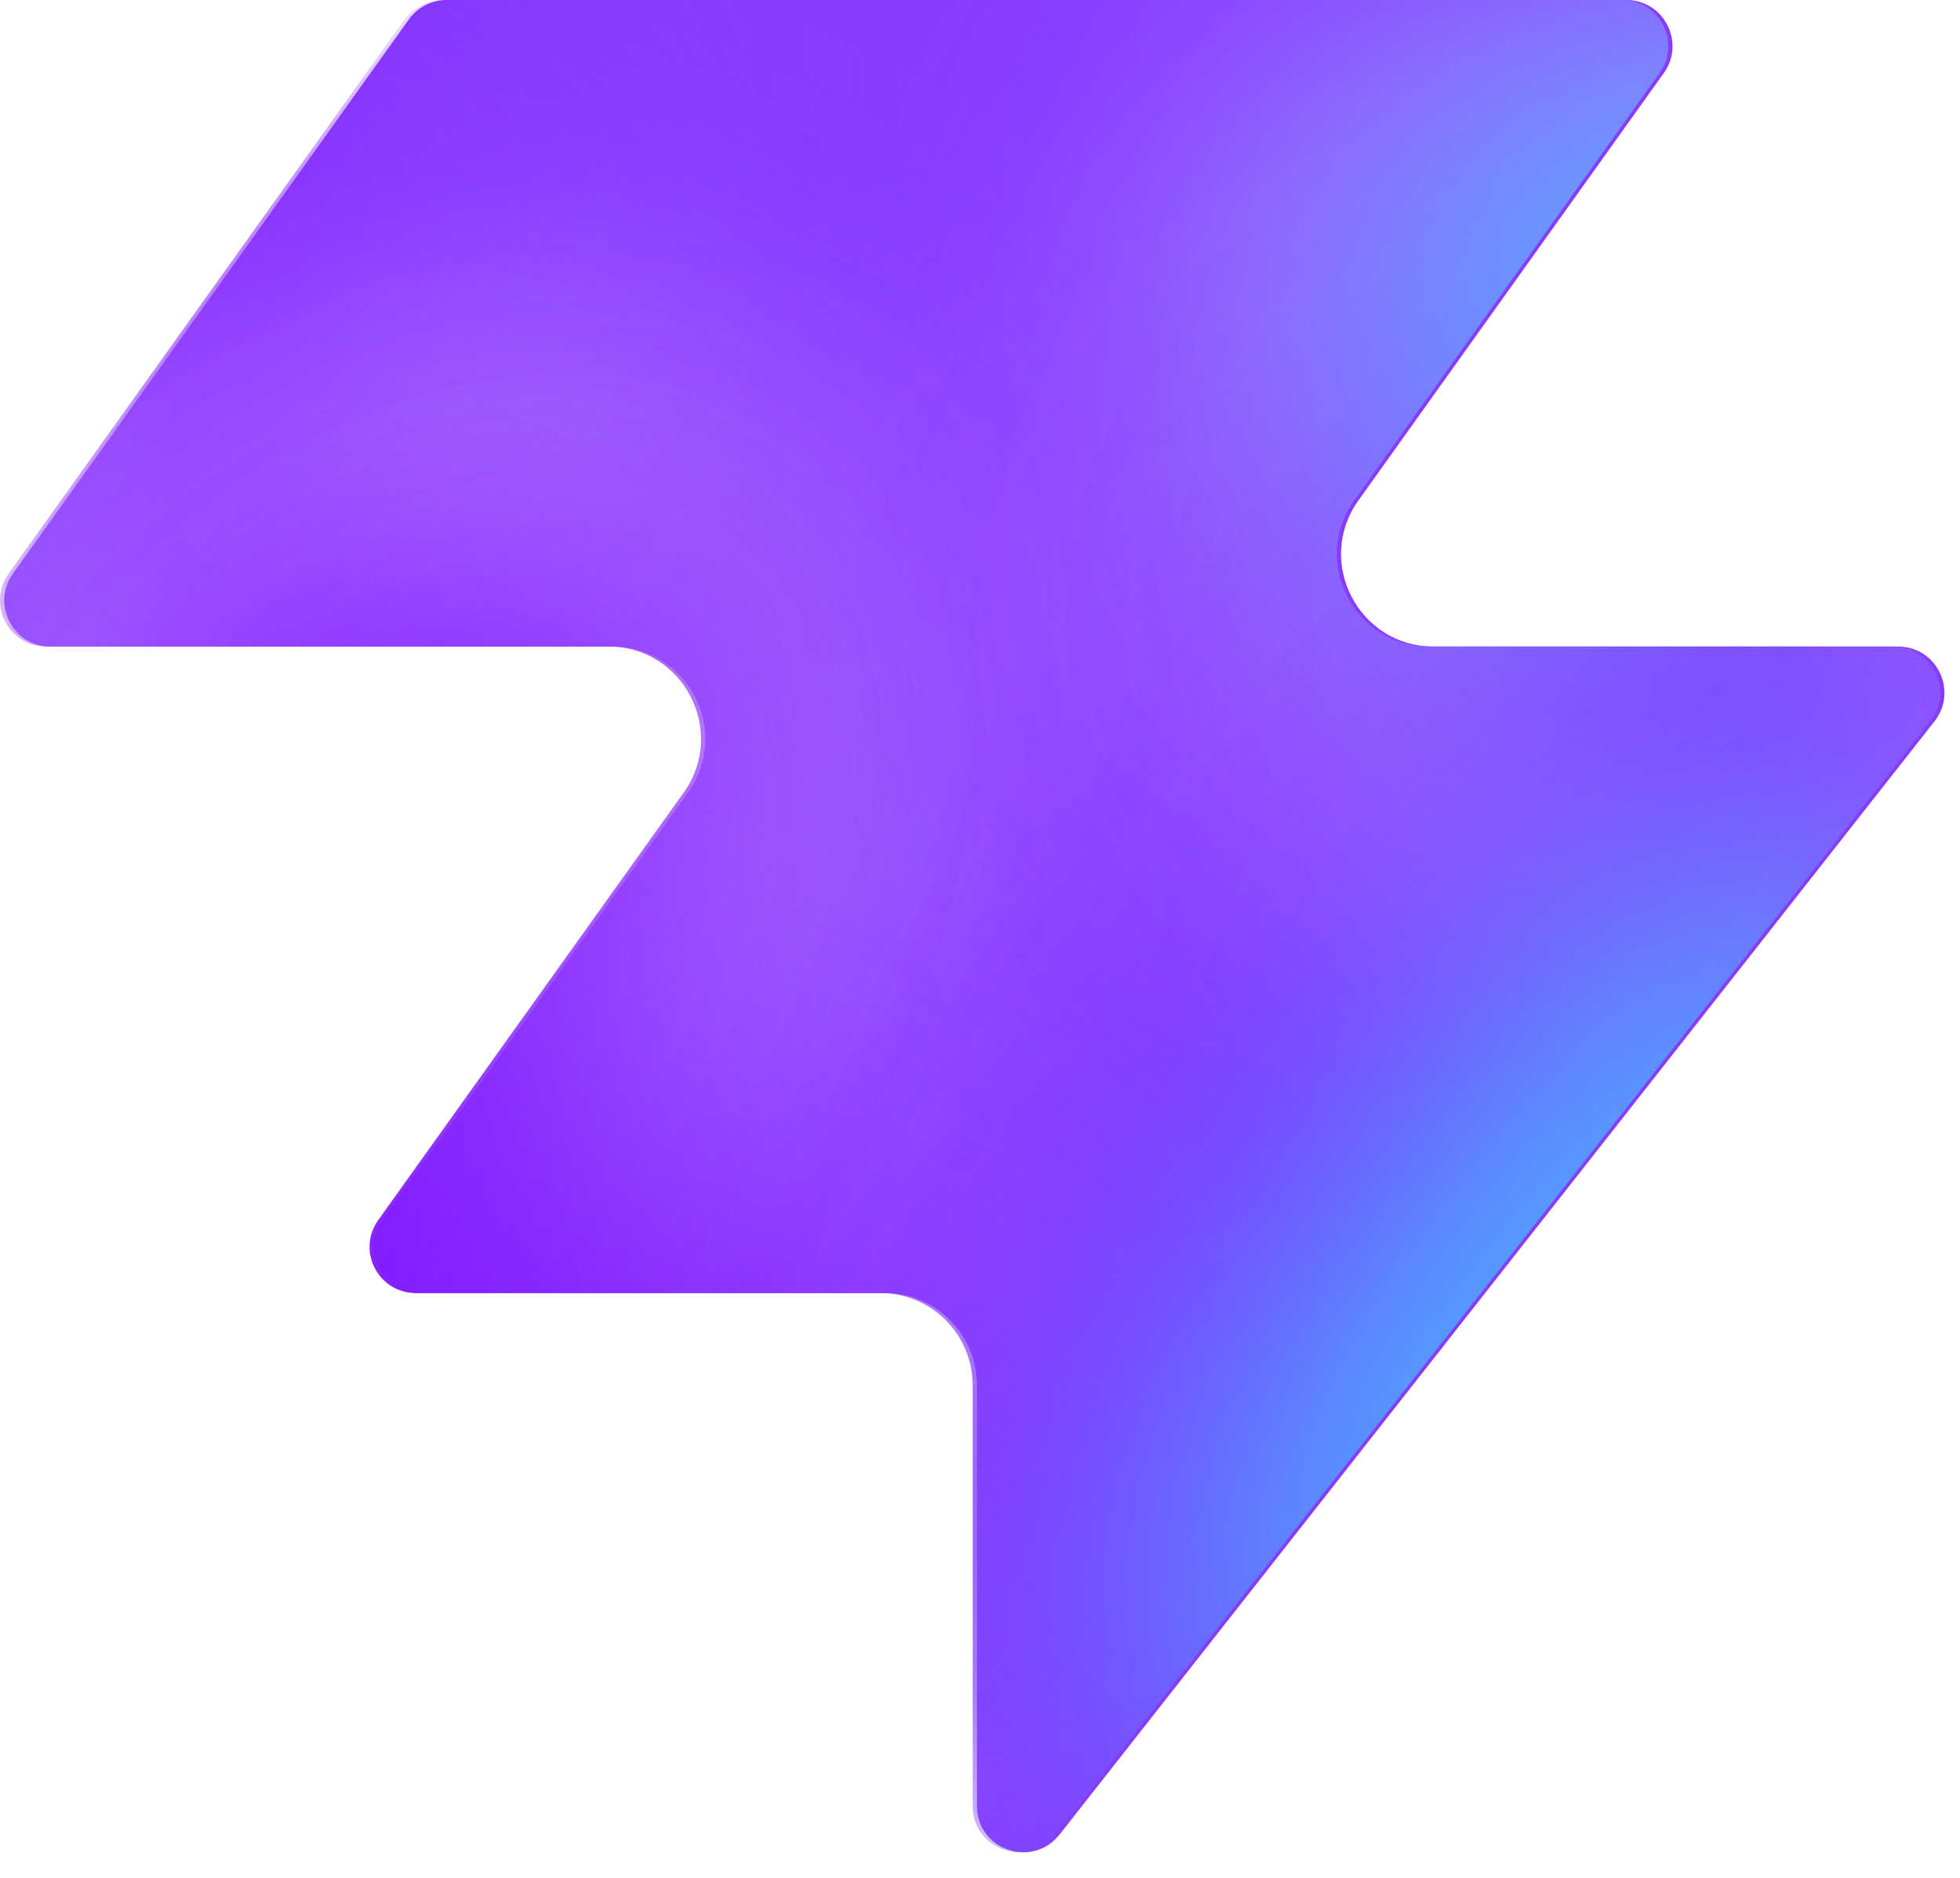
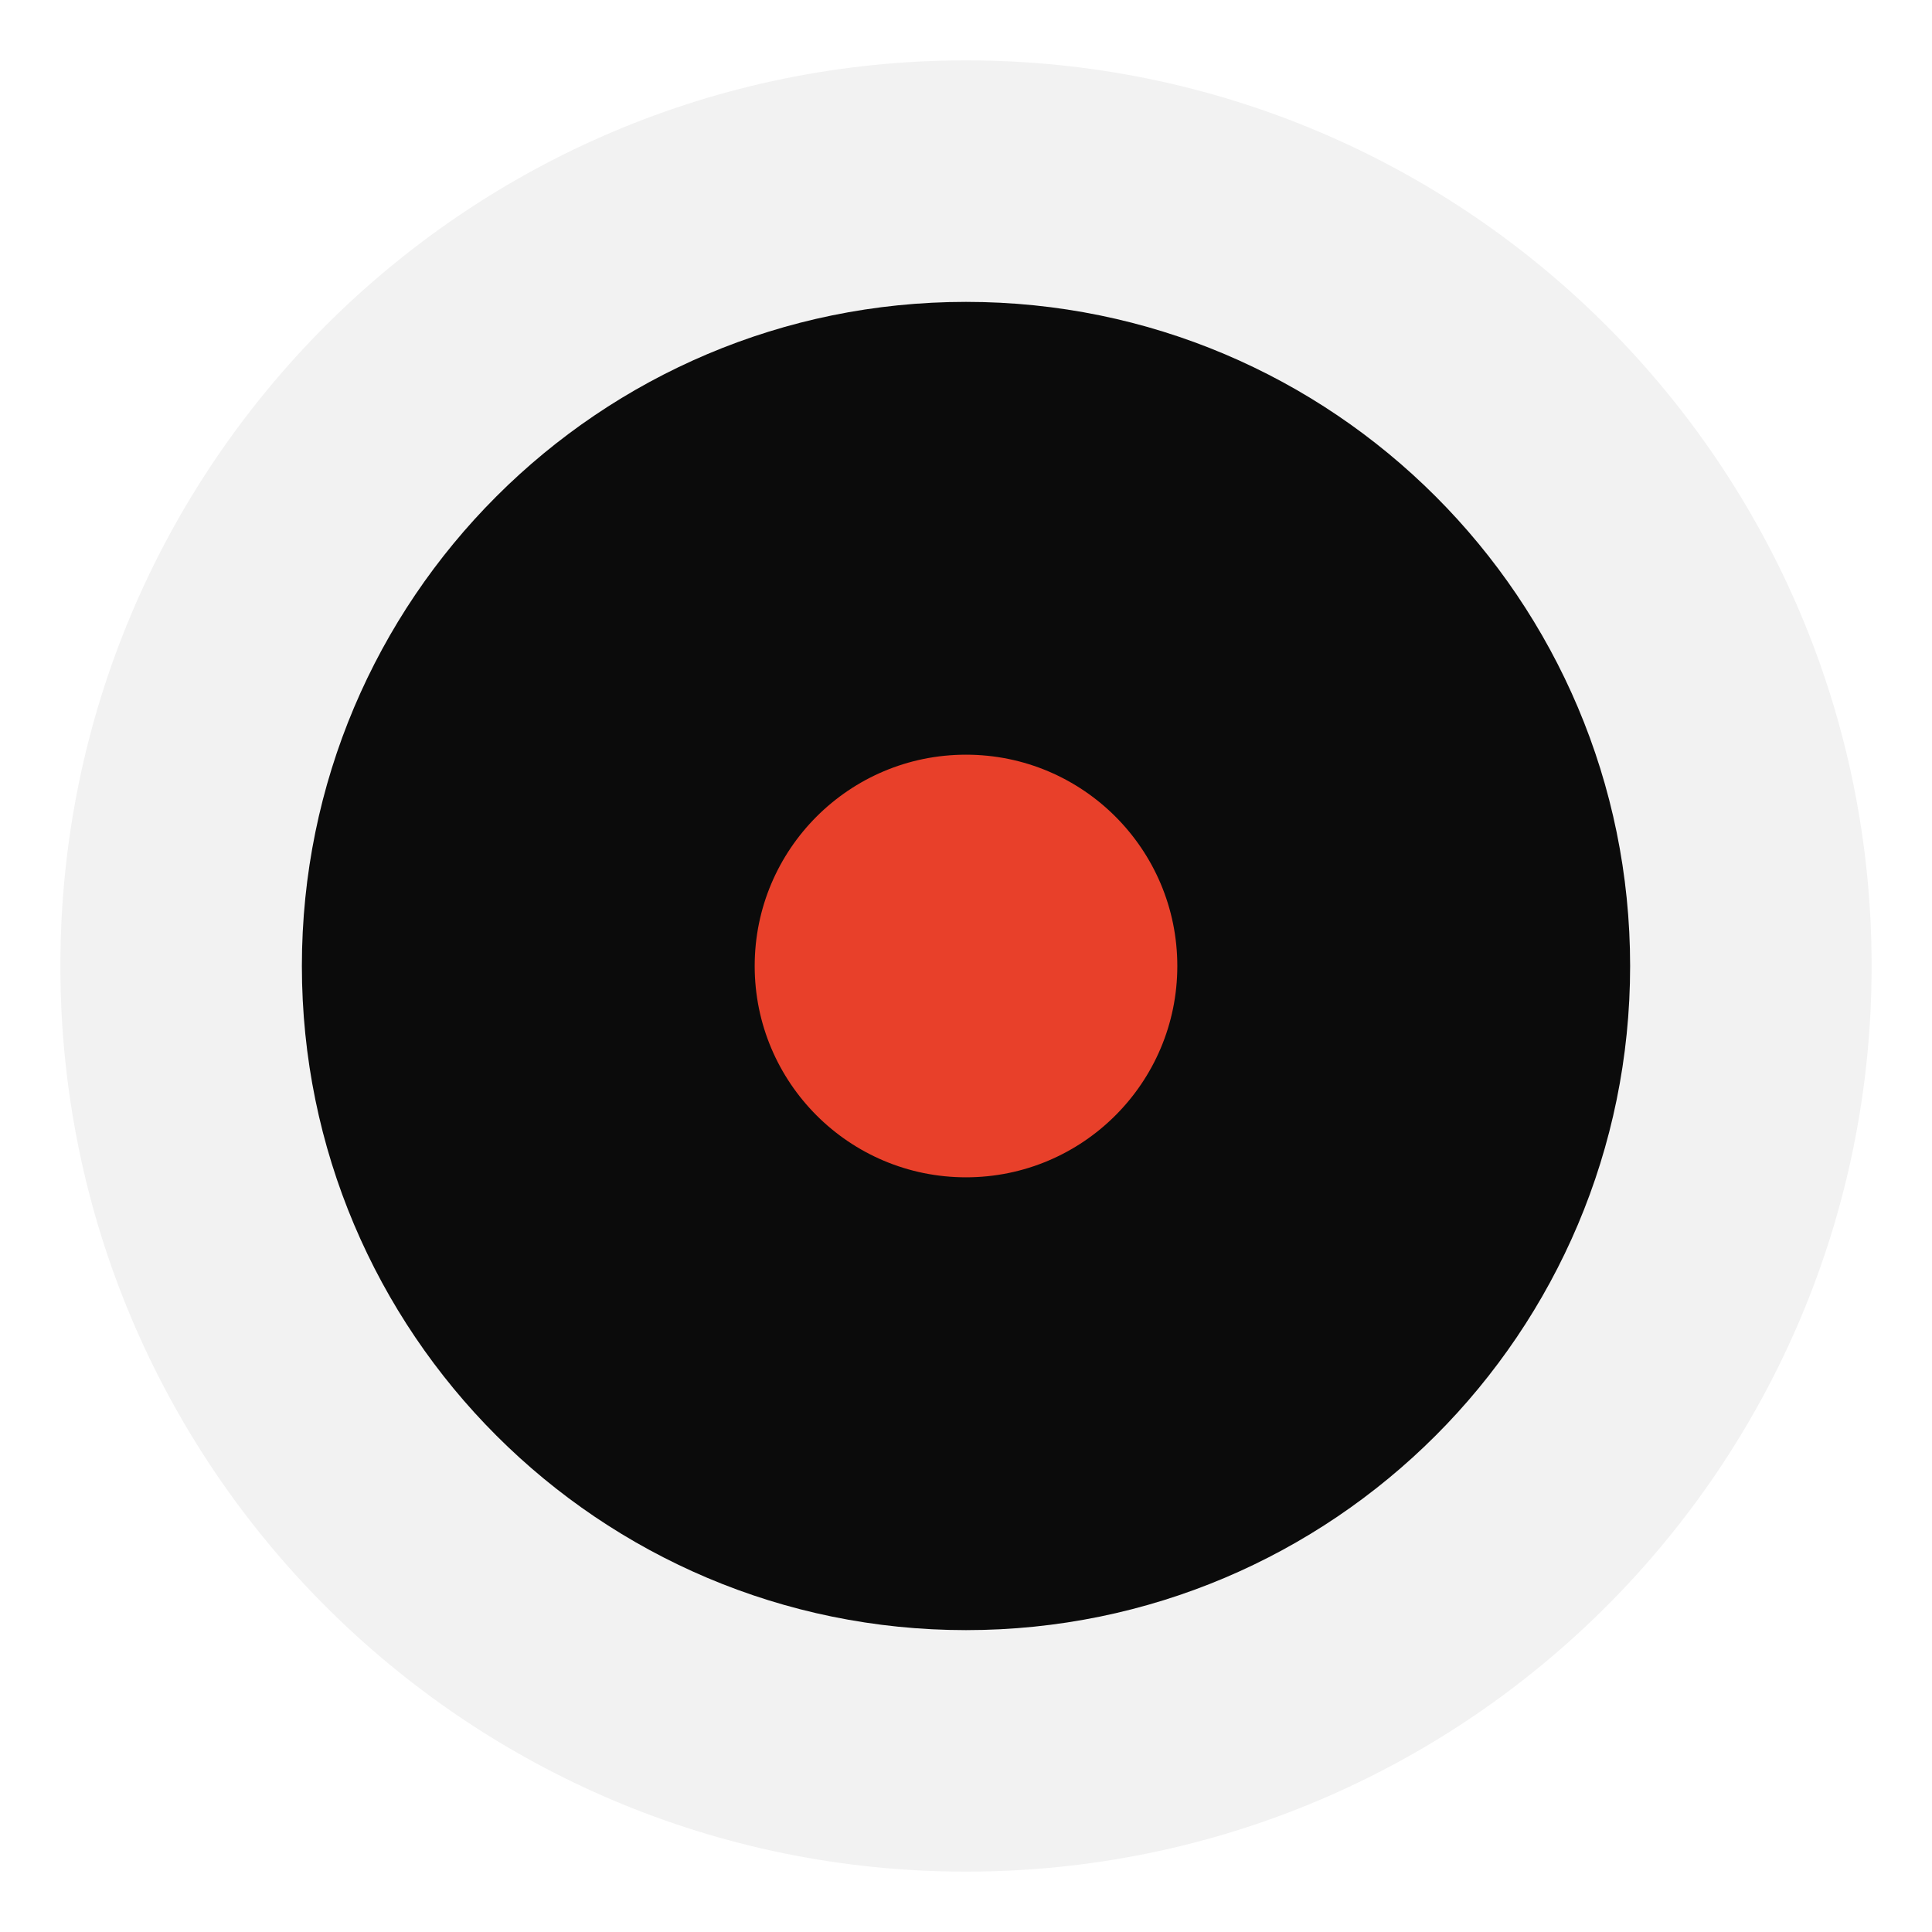
- <svg xmlns="http://www.w3.org/2000/svg" width="48" height="46" fill="none" viewBox="0 0 48 46">
-   <path fill="#863bff" d="M25.946 44.938c-.664.845-2.021.375-2.021-.698V33.937a2.26 2.26 0 0 0-2.262-2.262H10.287c-.92 0-1.456-1.04-.92-1.788l7.48-10.471c1.07-1.497 0-3.578-1.842-3.578H1.237c-.92 0-1.456-1.04-.92-1.788L10.013.474c.214-.297.556-.474.92-.474h28.894c.92 0 1.456 1.04.92 1.788l-7.48 10.471c-1.07 1.498 0 3.579 1.842 3.579h11.377c.943 0 1.473 1.088.89 1.83L25.947 44.94z" style="fill:#863bff;fill:color(display-p3 .525 .23 1);fill-opacity:1" />
-   <mask id="a" width="48" height="46" x="0" y="0" maskUnits="userSpaceOnUse" style="mask-type:alpha">
-     <path fill="#000" d="M25.842 44.938c-.664.844-2.021.375-2.021-.698V33.937a2.26 2.26 0 0 0-2.262-2.262H10.183c-.92 0-1.456-1.04-.92-1.788l7.48-10.471c1.07-1.498 0-3.579-1.842-3.579H1.133c-.92 0-1.456-1.04-.92-1.787L9.91.473c.214-.297.556-.474.92-.474h28.894c.92 0 1.456 1.04.92 1.788l-7.48 10.471c-1.07 1.498 0 3.578 1.842 3.578h11.377c.943 0 1.473 1.088.89 1.832L25.843 44.94z" style="fill:#000;fill-opacity:1" />
-   </mask>
-   <g mask="url(#a)">
-     <g filter="url(#b)">
-       <ellipse cx="5.508" cy="14.704" fill="#ede6ff" rx="5.508" ry="14.704" style="fill:#ede6ff;fill:color(display-p3 .927 .903 1);fill-opacity:1" transform="matrix(.00324 1 1 -.00324 -4.47 31.516)" />
-     </g>
-     <g filter="url(#c)">
-       <ellipse cx="10.399" cy="29.851" fill="#ede6ff" rx="10.399" ry="29.851" style="fill:#ede6ff;fill:color(display-p3 .927 .903 1);fill-opacity:1" transform="matrix(.00324 1 1 -.00324 -39.328 7.883)" />
-     </g>
-     <g filter="url(#d)">
-       <ellipse cx="5.508" cy="30.487" fill="#7e14ff" rx="5.508" ry="30.487" style="fill:#7e14ff;fill:color(display-p3 .492 .077 1);fill-opacity:1" transform="rotate(89.814 -25.913 -14.639)scale(1 -1)" />
-     </g>
-     <g filter="url(#e)">
-       <ellipse cx="5.508" cy="30.599" fill="#7e14ff" rx="5.508" ry="30.599" style="fill:#7e14ff;fill:color(display-p3 .492 .077 1);fill-opacity:1" transform="rotate(89.814 -32.644 -3.334)scale(1 -1)" />
-     </g>
-     <g filter="url(#f)">
-       <ellipse cx="5.508" cy="30.599" fill="#7e14ff" rx="5.508" ry="30.599" style="fill:#7e14ff;fill:color(display-p3 .492 .077 1);fill-opacity:1" transform="matrix(.00324 1 1 -.00324 -34.34 30.47)" />
-     </g>
-     <g filter="url(#g)">
-       <ellipse cx="14.072" cy="22.078" fill="#ede6ff" rx="14.072" ry="22.078" style="fill:#ede6ff;fill:color(display-p3 .927 .903 1);fill-opacity:1" transform="rotate(93.35 24.506 48.493)scale(-1 1)" />
-     </g>
-     <g filter="url(#h)">
-       <ellipse cx="3.47" cy="21.501" fill="#7e14ff" rx="3.47" ry="21.501" style="fill:#7e14ff;fill:color(display-p3 .492 .077 1);fill-opacity:1" transform="rotate(89.009 28.708 47.59)scale(-1 1)" />
-     </g>
-     <g filter="url(#i)">
-       <ellipse cx="3.47" cy="21.501" fill="#7e14ff" rx="3.47" ry="21.501" style="fill:#7e14ff;fill:color(display-p3 .492 .077 1);fill-opacity:1" transform="rotate(89.009 28.708 47.59)scale(-1 1)" />
-     </g>
-     <g filter="url(#j)">
-       <ellipse cx=".387" cy="8.972" fill="#7e14ff" rx="4.407" ry="29.108" style="fill:#7e14ff;fill:color(display-p3 .492 .077 1);fill-opacity:1" transform="rotate(39.51 .387 8.972)" />
-     </g>
-     <g filter="url(#k)">
-       <ellipse cx="47.523" cy="-6.092" fill="#7e14ff" rx="4.407" ry="29.108" style="fill:#7e14ff;fill:color(display-p3 .492 .077 1);fill-opacity:1" transform="rotate(37.892 47.523 -6.092)" />
-     </g>
-     <g filter="url(#l)">
-       <ellipse cx="41.412" cy="6.333" fill="#47bfff" rx="5.971" ry="9.665" style="fill:#47bfff;fill:color(display-p3 .28 .748 1);fill-opacity:1" transform="rotate(37.892 41.412 6.333)" />
-     </g>
-     <g filter="url(#m)">
-       <ellipse cx="-1.879" cy="38.332" fill="#7e14ff" rx="4.407" ry="29.108" style="fill:#7e14ff;fill:color(display-p3 .492 .077 1);fill-opacity:1" transform="rotate(37.892 -1.88 38.332)" />
-     </g>
-     <g filter="url(#n)">
-       <ellipse cx="-1.879" cy="38.332" fill="#7e14ff" rx="4.407" ry="29.108" style="fill:#7e14ff;fill:color(display-p3 .492 .077 1);fill-opacity:1" transform="rotate(37.892 -1.88 38.332)" />
-     </g>
-     <g filter="url(#o)">
-       <ellipse cx="35.651" cy="29.907" fill="#7e14ff" rx="4.407" ry="29.108" style="fill:#7e14ff;fill:color(display-p3 .492 .077 1);fill-opacity:1" transform="rotate(37.892 35.651 29.907)" />
-     </g>
-     <g filter="url(#p)">
-       <ellipse cx="38.418" cy="32.4" fill="#47bfff" rx="5.971" ry="15.297" style="fill:#47bfff;fill:color(display-p3 .28 .748 1);fill-opacity:1" transform="rotate(37.892 38.418 32.4)" />
-     </g>
-   </g>
-   <defs>
-     <filter id="b" width="60.045" height="41.654" x="-19.77" y="16.149" color-interpolation-filters="sRGB" filterUnits="userSpaceOnUse">
-       <feFlood flood-opacity="0" result="BackgroundImageFix" />
-       <feBlend in="SourceGraphic" in2="BackgroundImageFix" result="shape" />
-       <feGaussianBlur result="effect1_foregroundBlur_2002_17158" stdDeviation="7.659" />
-     </filter>
-     <filter id="c" width="90.34" height="51.437" x="-54.613" y="-7.533" color-interpolation-filters="sRGB" filterUnits="userSpaceOnUse">
-       <feFlood flood-opacity="0" result="BackgroundImageFix" />
-       <feBlend in="SourceGraphic" in2="BackgroundImageFix" result="shape" />
-       <feGaussianBlur result="effect1_foregroundBlur_2002_17158" stdDeviation="7.659" />
-     </filter>
-     <filter id="d" width="79.355" height="29.4" x="-49.64" y="2.03" color-interpolation-filters="sRGB" filterUnits="userSpaceOnUse">
-       <feFlood flood-opacity="0" result="BackgroundImageFix" />
-       <feBlend in="SourceGraphic" in2="BackgroundImageFix" result="shape" />
-       <feGaussianBlur result="effect1_foregroundBlur_2002_17158" stdDeviation="4.596" />
-     </filter>
-     <filter id="e" width="79.579" height="29.4" x="-45.045" y="20.029" color-interpolation-filters="sRGB" filterUnits="userSpaceOnUse">
-       <feFlood flood-opacity="0" result="BackgroundImageFix" />
-       <feBlend in="SourceGraphic" in2="BackgroundImageFix" result="shape" />
-       <feGaussianBlur result="effect1_foregroundBlur_2002_17158" stdDeviation="4.596" />
-     </filter>
-     <filter id="f" width="79.579" height="29.4" x="-43.513" y="21.178" color-interpolation-filters="sRGB" filterUnits="userSpaceOnUse">
-       <feFlood flood-opacity="0" result="BackgroundImageFix" />
-       <feBlend in="SourceGraphic" in2="BackgroundImageFix" result="shape" />
-       <feGaussianBlur result="effect1_foregroundBlur_2002_17158" stdDeviation="4.596" />
-     </filter>
-     <filter id="g" width="74.749" height="58.852" x="15.756" y="-17.901" color-interpolation-filters="sRGB" filterUnits="userSpaceOnUse">
-       <feFlood flood-opacity="0" result="BackgroundImageFix" />
-       <feBlend in="SourceGraphic" in2="BackgroundImageFix" result="shape" />
-       <feGaussianBlur result="effect1_foregroundBlur_2002_17158" stdDeviation="7.659" />
-     </filter>
-     <filter id="h" width="61.377" height="25.362" x="23.548" y="2.284" color-interpolation-filters="sRGB" filterUnits="userSpaceOnUse">
-       <feFlood flood-opacity="0" result="BackgroundImageFix" />
-       <feBlend in="SourceGraphic" in2="BackgroundImageFix" result="shape" />
-       <feGaussianBlur result="effect1_foregroundBlur_2002_17158" stdDeviation="4.596" />
-     </filter>
-     <filter id="i" width="61.377" height="25.362" x="23.548" y="2.284" color-interpolation-filters="sRGB" filterUnits="userSpaceOnUse">
-       <feFlood flood-opacity="0" result="BackgroundImageFix" />
-       <feBlend in="SourceGraphic" in2="BackgroundImageFix" result="shape" />
-       <feGaussianBlur result="effect1_foregroundBlur_2002_17158" stdDeviation="4.596" />
-     </filter>
-     <filter id="j" width="56.045" height="63.649" x="-27.636" y="-22.853" color-interpolation-filters="sRGB" filterUnits="userSpaceOnUse">
-       <feFlood flood-opacity="0" result="BackgroundImageFix" />
-       <feBlend in="SourceGraphic" in2="BackgroundImageFix" result="shape" />
-       <feGaussianBlur result="effect1_foregroundBlur_2002_17158" stdDeviation="4.596" />
-     </filter>
-     <filter id="k" width="54.814" height="64.646" x="20.116" y="-38.415" color-interpolation-filters="sRGB" filterUnits="userSpaceOnUse">
-       <feFlood flood-opacity="0" result="BackgroundImageFix" />
-       <feBlend in="SourceGraphic" in2="BackgroundImageFix" result="shape" />
-       <feGaussianBlur result="effect1_foregroundBlur_2002_17158" stdDeviation="4.596" />
-     </filter>
-     <filter id="l" width="33.541" height="35.313" x="24.641" y="-11.323" color-interpolation-filters="sRGB" filterUnits="userSpaceOnUse">
-       <feFlood flood-opacity="0" result="BackgroundImageFix" />
-       <feBlend in="SourceGraphic" in2="BackgroundImageFix" result="shape" />
-       <feGaussianBlur result="effect1_foregroundBlur_2002_17158" stdDeviation="4.596" />
-     </filter>
-     <filter id="m" width="54.814" height="64.646" x="-29.286" y="6.009" color-interpolation-filters="sRGB" filterUnits="userSpaceOnUse">
-       <feFlood flood-opacity="0" result="BackgroundImageFix" />
-       <feBlend in="SourceGraphic" in2="BackgroundImageFix" result="shape" />
-       <feGaussianBlur result="effect1_foregroundBlur_2002_17158" stdDeviation="4.596" />
-     </filter>
-     <filter id="n" width="54.814" height="64.646" x="-29.286" y="6.009" color-interpolation-filters="sRGB" filterUnits="userSpaceOnUse">
-       <feFlood flood-opacity="0" result="BackgroundImageFix" />
-       <feBlend in="SourceGraphic" in2="BackgroundImageFix" result="shape" />
-       <feGaussianBlur result="effect1_foregroundBlur_2002_17158" stdDeviation="4.596" />
-     </filter>
-     <filter id="o" width="54.814" height="64.646" x="8.244" y="-2.416" color-interpolation-filters="sRGB" filterUnits="userSpaceOnUse">
-       <feFlood flood-opacity="0" result="BackgroundImageFix" />
-       <feBlend in="SourceGraphic" in2="BackgroundImageFix" result="shape" />
-       <feGaussianBlur result="effect1_foregroundBlur_2002_17158" stdDeviation="4.596" />
-     </filter>
-     <filter id="p" width="39.409" height="43.623" x="18.713" y="10.588" color-interpolation-filters="sRGB" filterUnits="userSpaceOnUse">
-       <feFlood flood-opacity="0" result="BackgroundImageFix" />
-       <feBlend in="SourceGraphic" in2="BackgroundImageFix" result="shape" />
-       <feGaussianBlur result="effect1_foregroundBlur_2002_17158" stdDeviation="4.596" />
-     </filter>
-   </defs>
+ <svg xmlns="http://www.w3.org/2000/svg" viewBox="0 0 32 32">
+   <circle cx="16" cy="16" r="15" fill="#f2f2f2" />
+   <circle cx="16" cy="16" r="11" fill="#0b0b0b" />
+   <circle cx="16" cy="16" r="3.5" fill="#e8402a" />
</svg>
